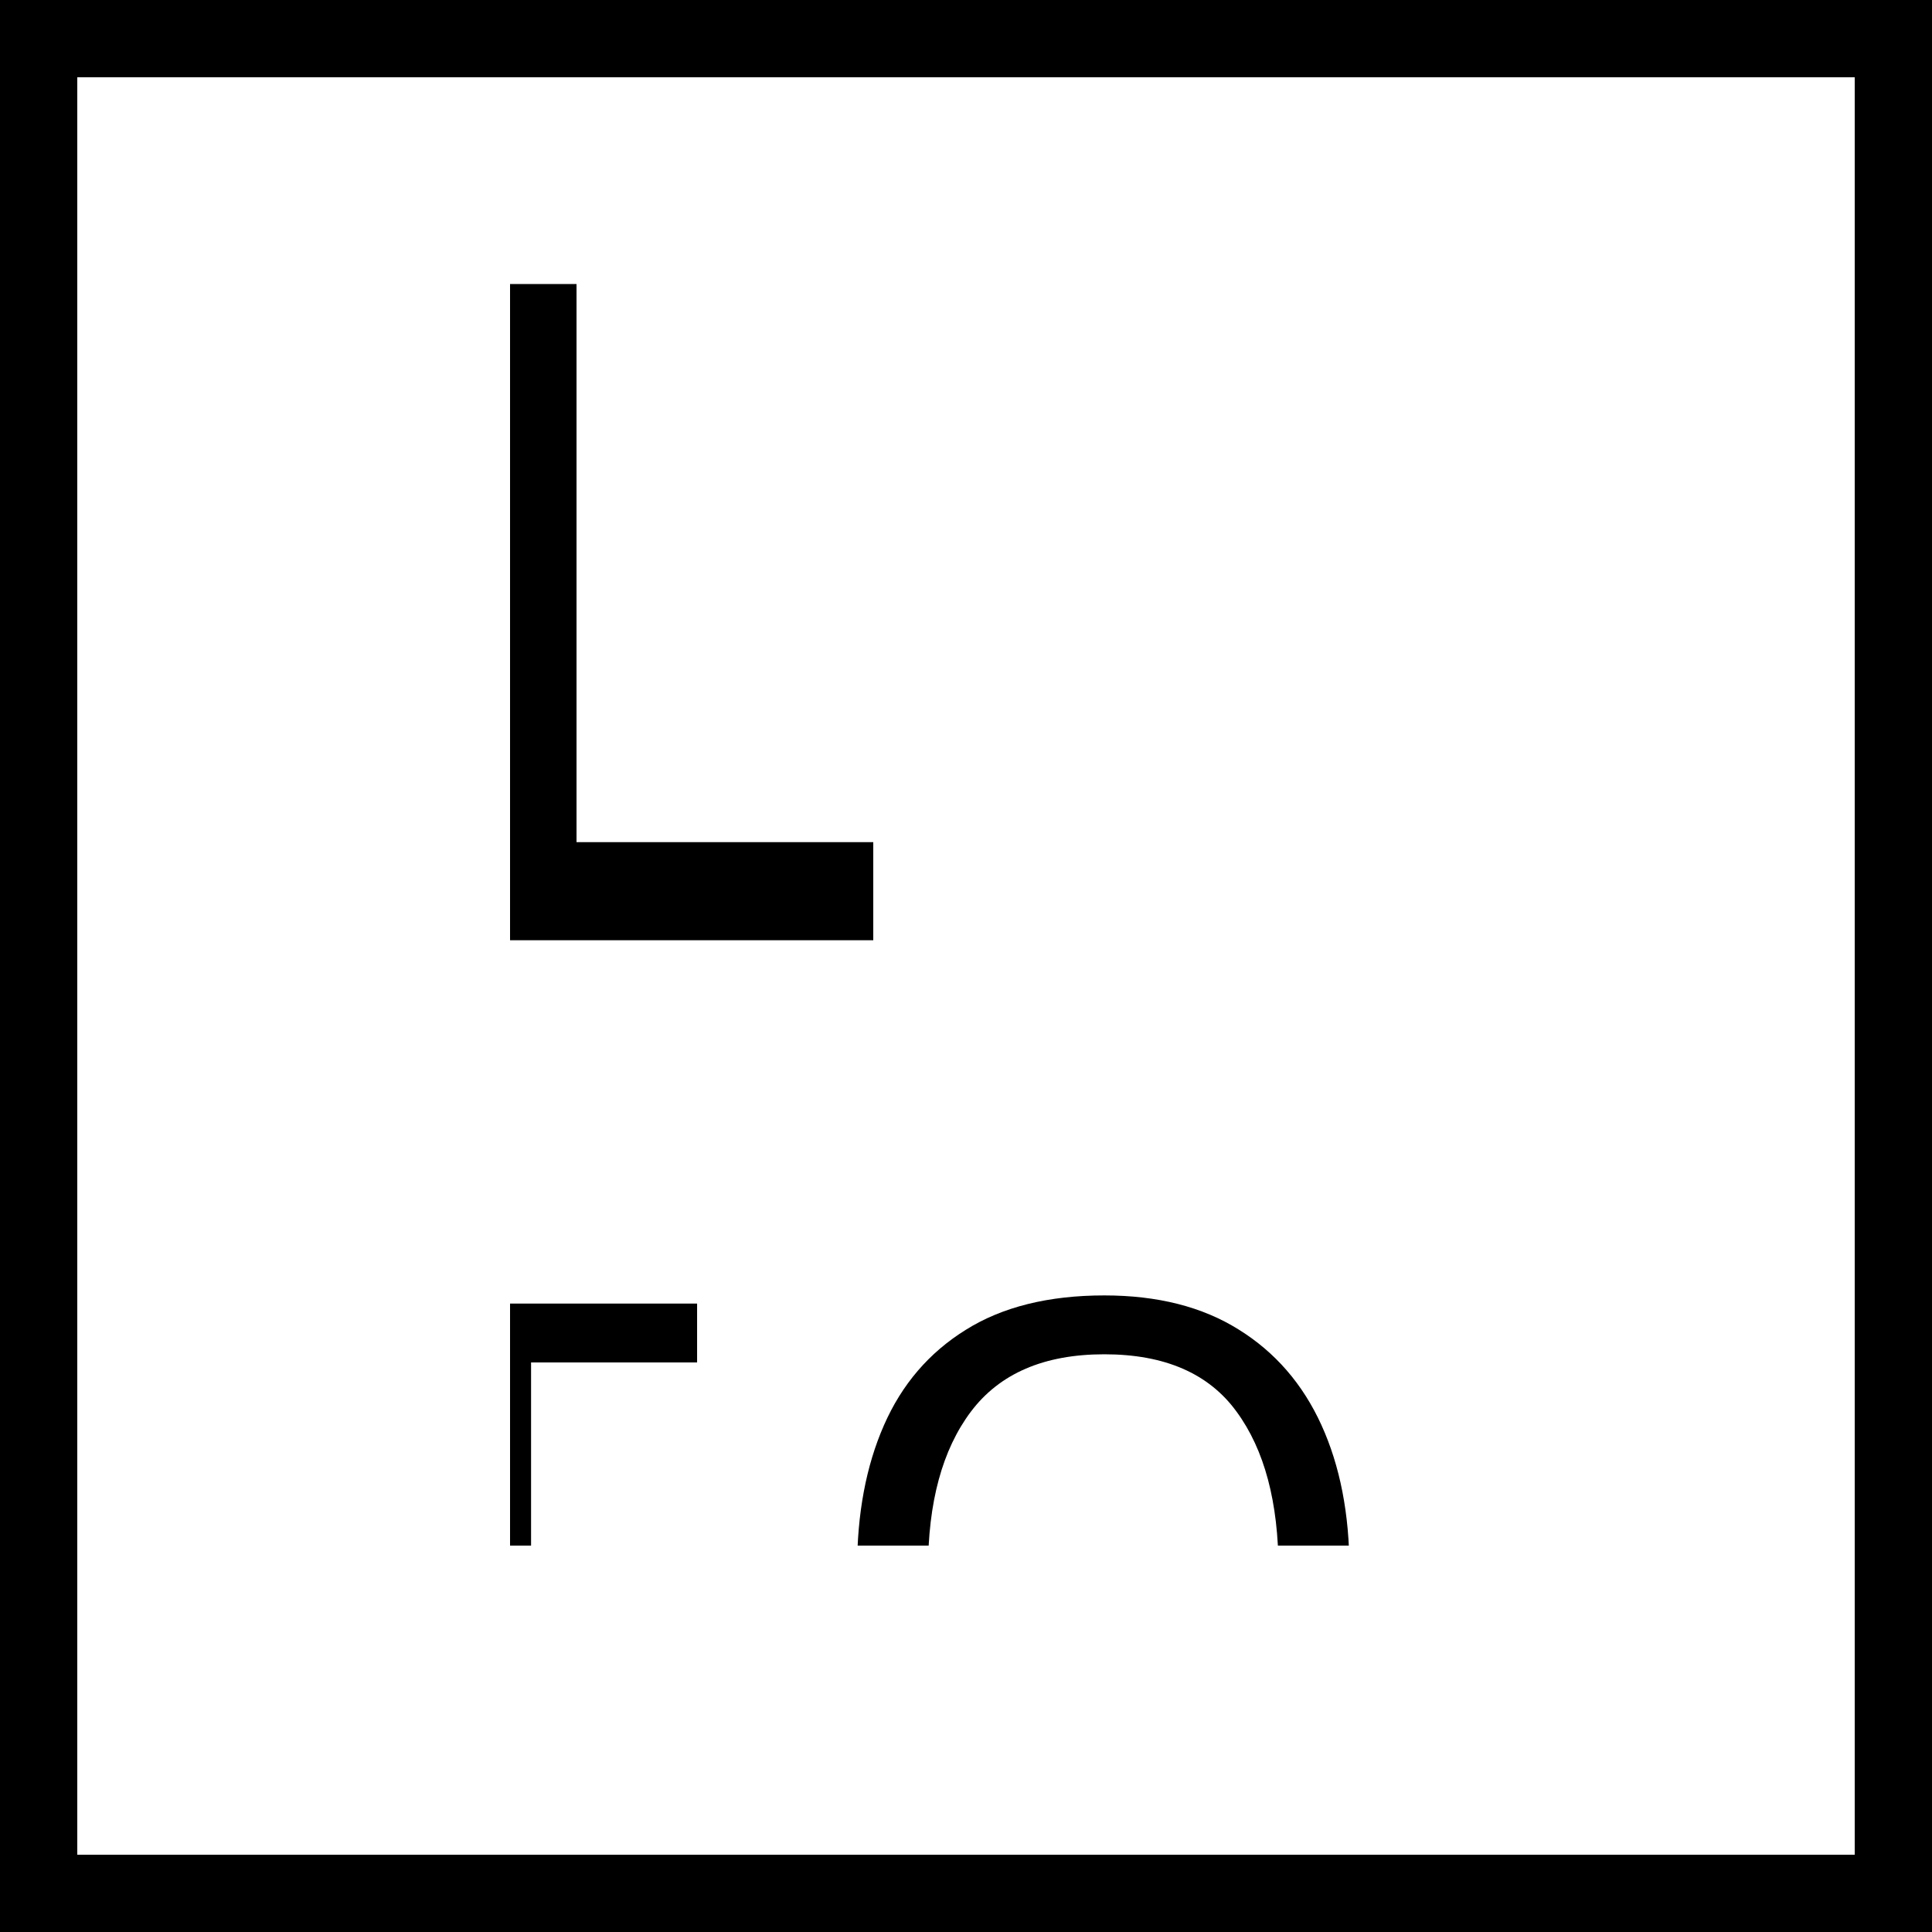
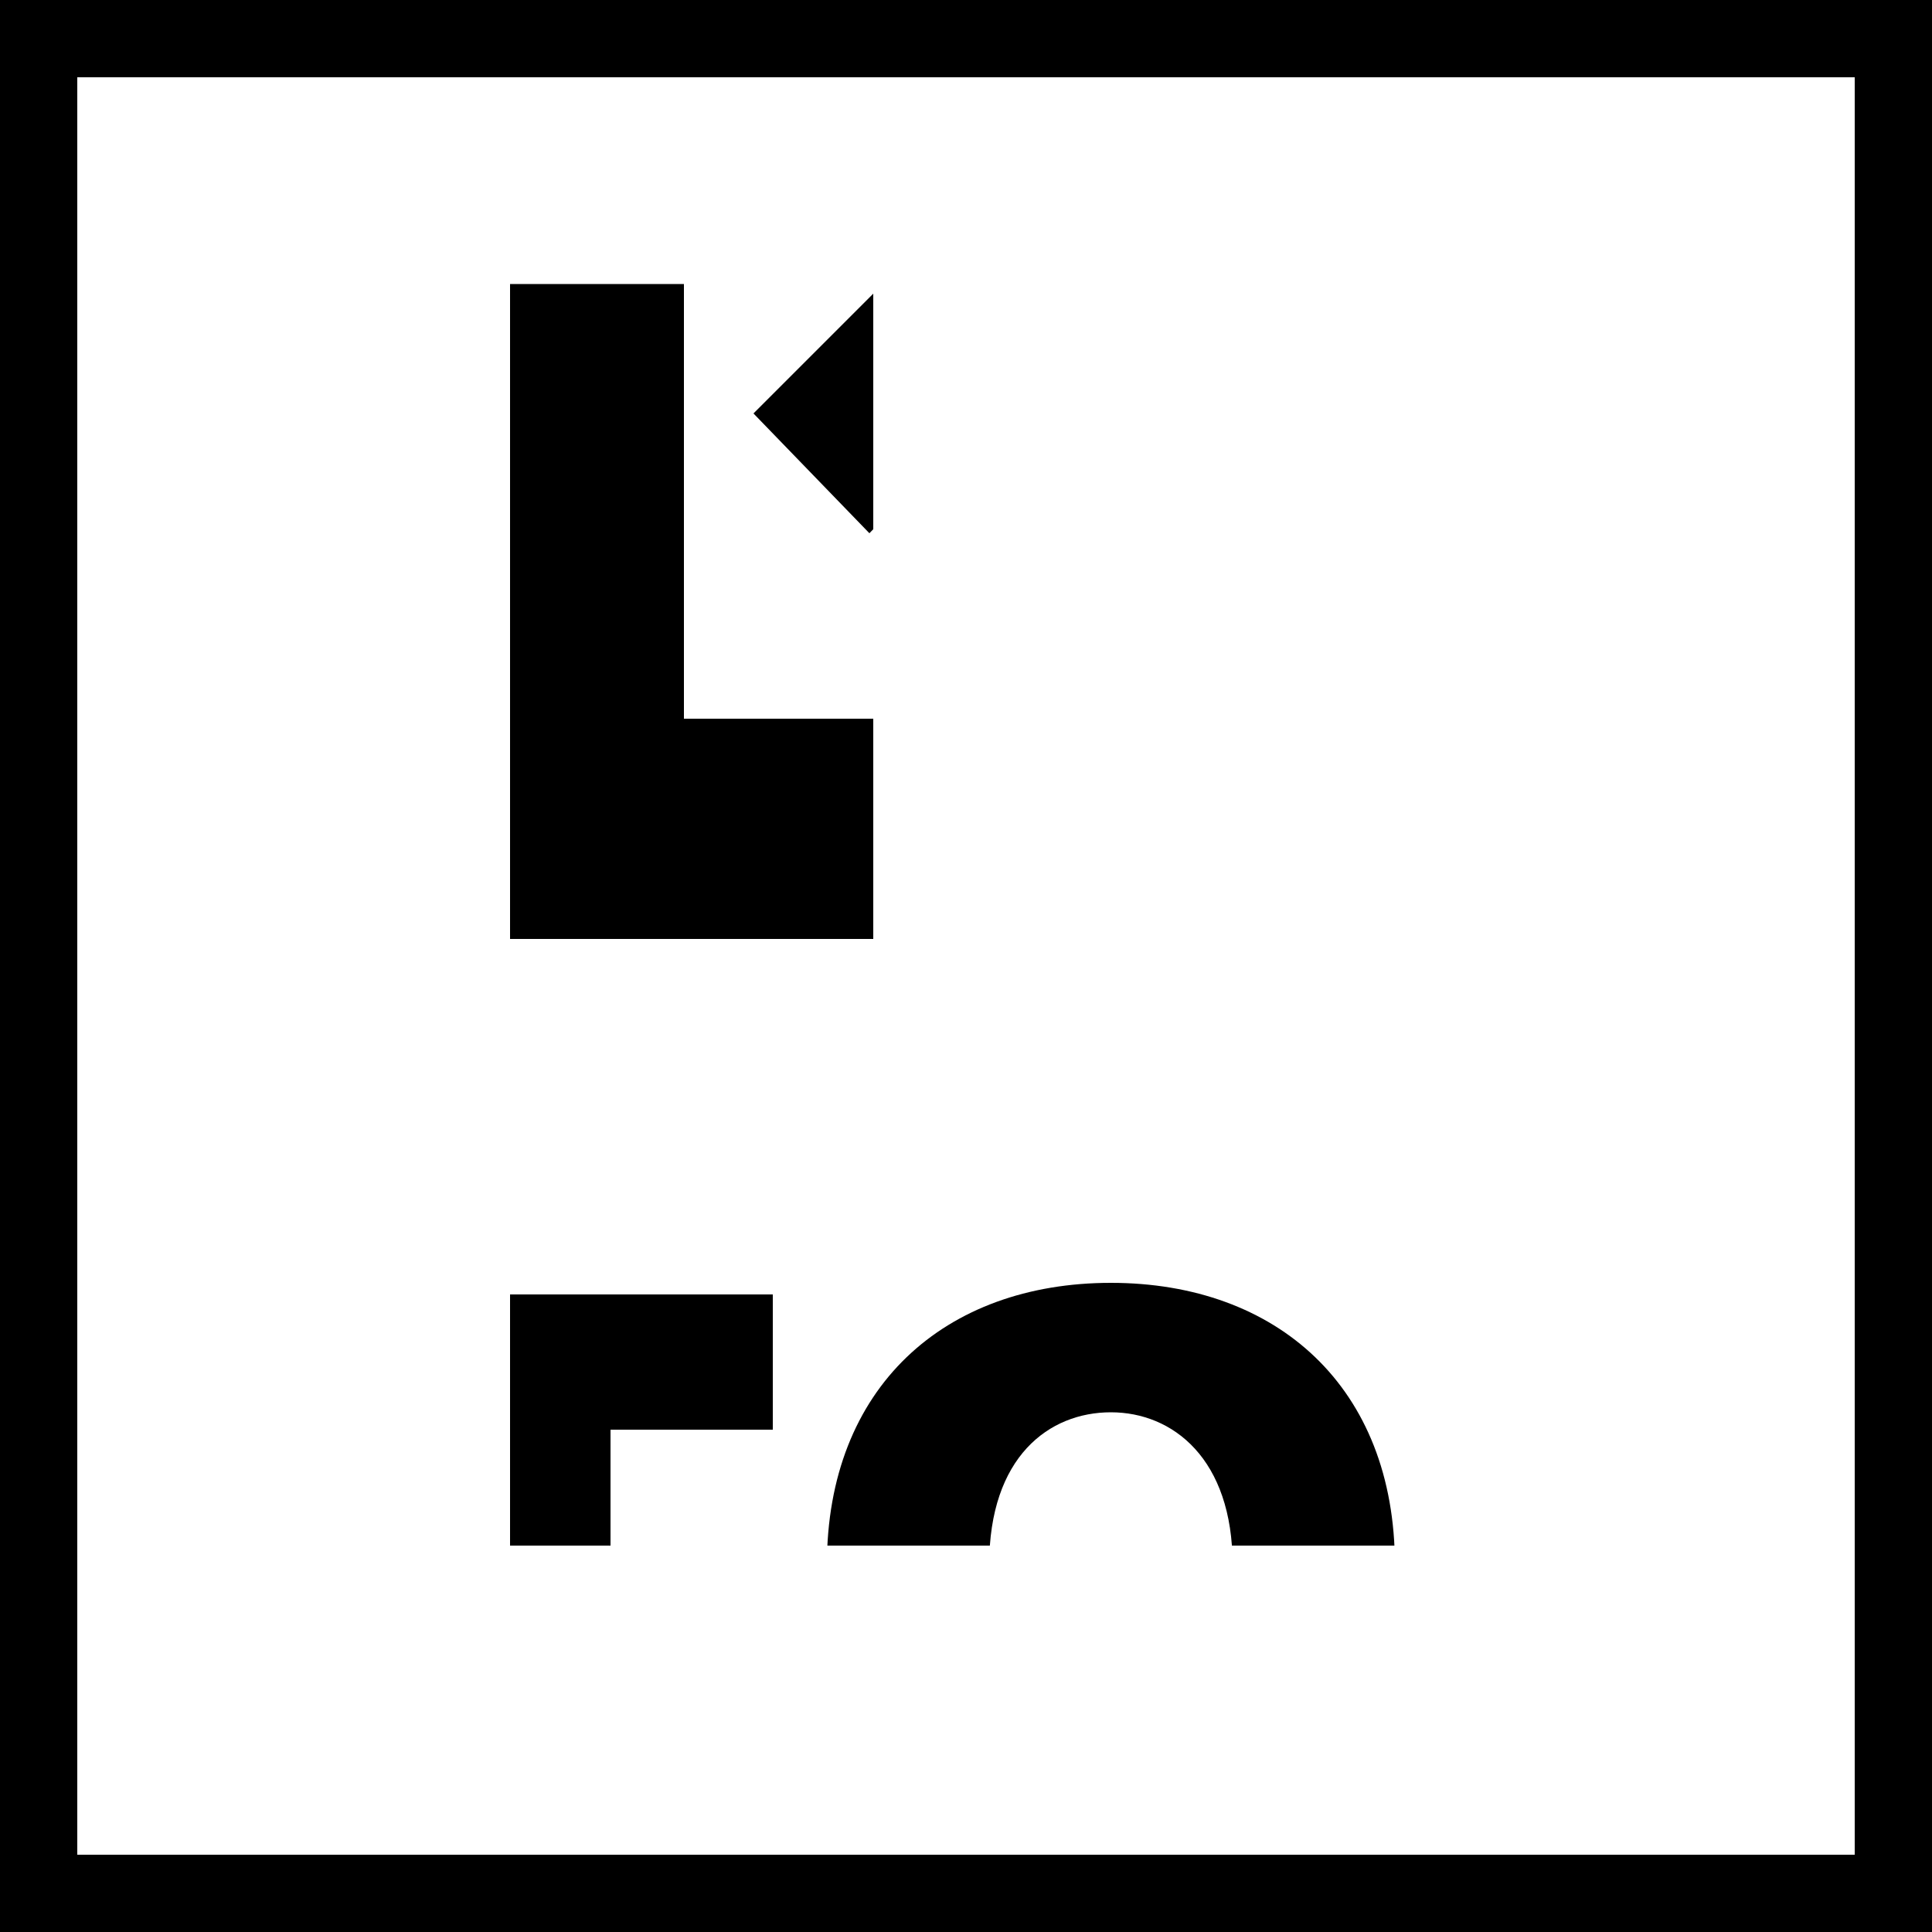
<svg xmlns="http://www.w3.org/2000/svg" xmlns:xlink="http://www.w3.org/1999/xlink" version="1.1" id="Layer_1" x="0px" y="0px" viewBox="0 0 100 100" style="enable-background:new 0 0 100 100;" xml:space="preserve">
  <style type="text/css">
	.st0{fill:#FFFFFF;}
	.st1{clip-path:url(#SVGID_2_);fill:none;stroke:#000000;stroke-width:4;}
	.st2{clip-path:url(#SVGID_4_);}
- 	.st3{font-family:'SuisseIntl-Black';}
- 	.st4{font-size:63.45px;}
- 	.st5{letter-spacing:3;}
- 	.st6{fill:#231F20;}
- 	.st7{font-size:38.679px;}
- 	.st8{letter-spacing:1;}
- 	.st9{letter-spacing:2;}
- 	.st10{clip-path:url(#SVGID_6_);}
+ 	.st3{fill:#231F20;}
+ 	.st4{font-family:'SuisseIntl-Black';}
+ 	.st5{font-size:38.679px;}
+ 	.st6{clip-path:url(#SVGID_6_);}
</style>
  <rect x="2" y="2" class="st0" width="96" height="96" />
  <g>
    <defs>
      <rect id="SVGID_1_" width="100" height="100" />
    </defs>
    <clipPath id="SVGID_2_">
      <use xlink:href="#SVGID_1_" style="overflow:visible;" />
    </clipPath>
    <rect x="2" y="2" class="st1" width="96" height="96" />
  </g>
  <polygon class="st0" points="45.2,63.8 45.2,14.7 26.4,14.7 26.4,80 75.7,80 75.7,63.8 " />
  <g>
    <defs>
      <polygon id="SVGID_3_" points="26.4,14.7 26.4,80 75.7,80 75.7,63.8 45.2,63.8 45.2,14.7   " />
    </defs>
    <clipPath id="SVGID_4_">
      <use xlink:href="#SVGID_3_" style="overflow:visible;" />
    </clipPath>
    <g class="st2">
-       <text transform="matrix(1 0 0 1 17.9814 48.6665)">
-         <tspan x="0" y="0" class="st3 st4 st5">L</tspan>
-         <tspan x="42.6" y="0" class="st3 st4">L</tspan>
-       </text>
+       <path d="M56.8,37.2v11.4H22.1v-46h13.3v34.6H56.8z" />
+       <path d="M99.4,37.2v11.4H64.7v-46h13.3v34.6H99.4z" />
    </g>
    <g class="st2">
-       <text transform="matrix(1 0 0 1 99.3232 48.6665)" class="st6 st3 st7"> </text>
+       <text transform="matrix(1 0 0 1 99.3232 48.6665)" class="st3 st4 st5"> </text>
    </g>
    <g class="st2">
-       <text transform="matrix(1 0 0 1 15.0034 95.082)">
-         <tspan x="0" y="0" class="st3 st7 st8">T</tspan>
-         <tspan x="27" y="0" class="st3 st7 st9">O</tspan>
-         <tspan x="60.4" y="0" class="st3 st7">P</tspan>
-       </text>
+       <path d="M15.2,74V67H40V74h-8.4v21.1h-8.1V74H15.2z" />
+       <path d="M42.8,81c0-9.2,6.1-14.6,14.7-14.6c8.6,0,14.7,5.4,14.7,14.6c0,9.2-6.1,14.6-14.7,14.6C48.9,95.6,42.8,90.2,42.8,81z     M63.8,81c0-5.5-3.1-7.9-6.3-7.9c-3.2,0-6.3,2.3-6.3,7.9s3.1,7.8,6.3,7.8C60.8,88.8,63.8,86.5,63.8,81z" />
+       <path d="M102.1,76.5c0,7.6-5.5,9.4-12.8,9.4H86v9.1h-8.1V67h11.4C96.6,67,102.1,68.9,102.1,76.5z M86,79.4H90    c2.3,0,3.7-0.9,3.7-2.9c0-2.1-1.4-2.9-3.7-2.9H86V79.4z" />
    </g>
  </g>
  <g>
    <defs>
      <polygon id="SVGID_5_" points="26.4,14.7 26.4,80 75.7,80 75.7,63.8 45.2,63.8 45.2,14.7   " />
    </defs>
    <clipPath id="SVGID_6_">
      <use xlink:href="#SVGID_5_" style="overflow:visible;" />
    </clipPath>
-     <g class="st10">
-       <text transform="matrix(1 0 0 1 33.2725 48.6665)" class="st3 st4">↥</text>
+     <g class="st6">
+       <path d="M53.4,38.1V18.9l-8.4,8.7l-6-6.2L58.7,1.7l19.7,19.7l-6,6.2l-8.4-8.7v19.2h11.8v10.5H41.6V38.1H53.4z" />
    </g>
  </g>
</svg>
